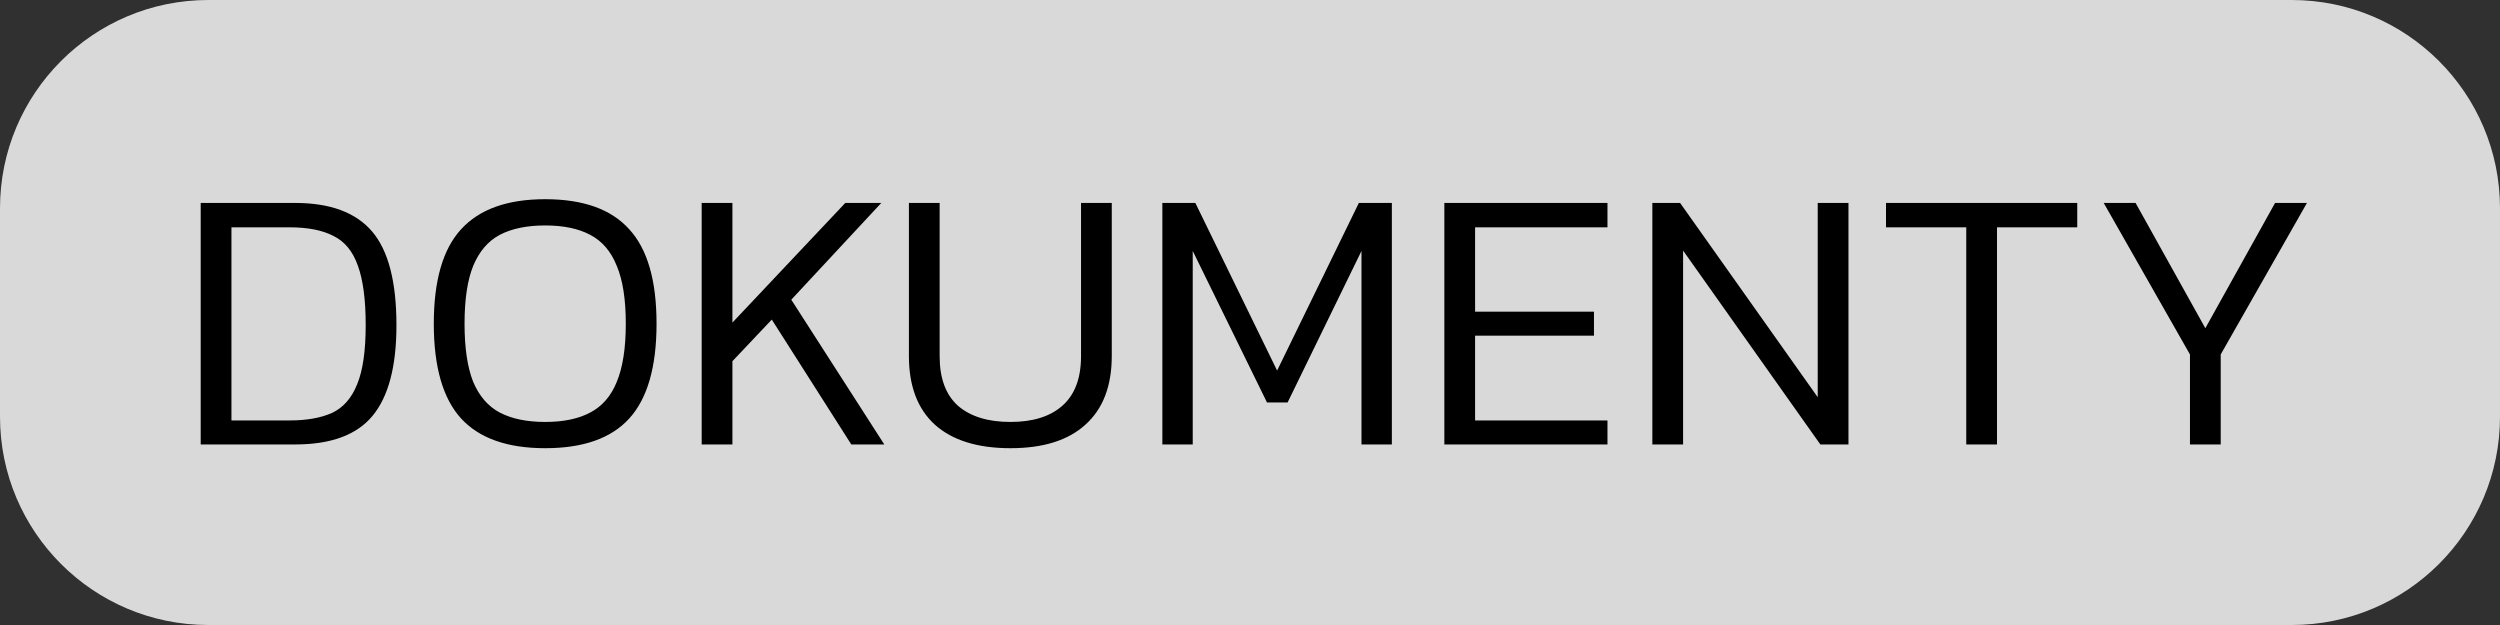
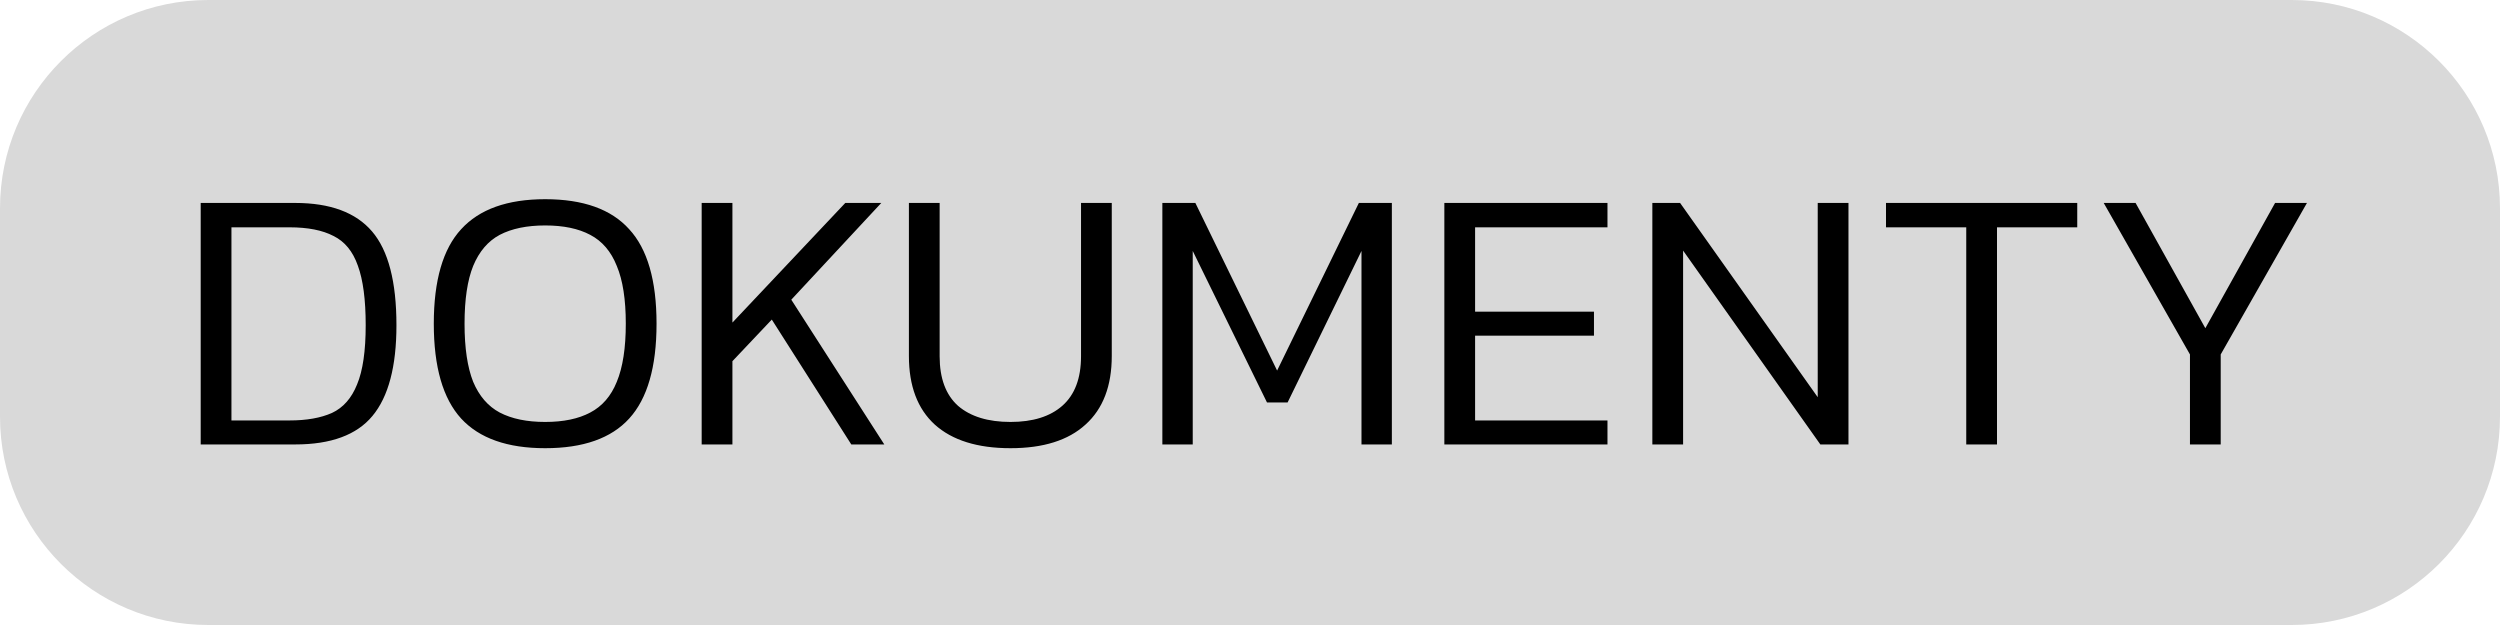
<svg xmlns="http://www.w3.org/2000/svg" width="180" height="45" viewBox="0 0 180 45" fill="none">
-   <rect width="180" height="45" fill="#303030" />
  <rect width="180" height="45" rx="15" fill="#D9D9D9" />
  <path d="M14.45 32V14.612H21.254C23.774 14.612 25.619 15.296 26.789 16.664C27.959 18.032 28.544 20.282 28.544 23.414C28.544 26.384 27.968 28.562 26.816 29.948C25.682 31.316 23.828 32 21.254 32H14.45ZM16.664 30.272H20.849C22.073 30.272 23.09 30.092 23.9 29.732C24.71 29.354 25.313 28.67 25.709 27.68C26.123 26.69 26.33 25.268 26.33 23.414C26.33 21.578 26.141 20.147 25.763 19.121C25.403 18.095 24.818 17.384 24.008 16.988C23.216 16.574 22.163 16.367 20.849 16.367H16.664V30.272ZM39.252 32.27C36.534 32.27 34.518 31.559 33.204 30.137C31.89 28.697 31.233 26.42 31.233 23.306C31.233 20.192 31.89 17.924 33.204 16.502C34.518 15.062 36.534 14.342 39.252 14.342C41.988 14.342 44.004 15.062 45.3 16.502C46.614 17.924 47.271 20.192 47.271 23.306C47.271 26.42 46.614 28.697 45.3 30.137C44.004 31.559 41.988 32.27 39.252 32.27ZM39.252 30.38C40.566 30.38 41.646 30.155 42.492 29.705C43.356 29.255 43.995 28.517 44.409 27.491C44.841 26.447 45.057 25.052 45.057 23.306C45.057 21.56 44.841 20.174 44.409 19.148C43.995 18.104 43.356 17.357 42.492 16.907C41.646 16.457 40.566 16.232 39.252 16.232C37.938 16.232 36.849 16.457 35.985 16.907C35.139 17.357 34.5 18.104 34.068 19.148C33.654 20.174 33.447 21.56 33.447 23.306C33.447 25.052 33.654 26.447 34.068 27.491C34.5 28.517 35.139 29.255 35.985 29.705C36.849 30.155 37.938 30.38 39.252 30.38ZM50.52 32V14.612H52.734V23.225L60.861 14.612H63.453L56.973 21.578L63.669 32H61.293L55.569 23.009L52.734 26.006V32H50.52ZM72.757 32.27C70.382 32.27 68.564 31.703 67.303 30.569C66.061 29.435 65.441 27.788 65.441 25.628V14.612H67.654V25.655C67.654 27.239 68.096 28.427 68.978 29.219C69.877 29.993 71.138 30.38 72.757 30.38C74.359 30.38 75.602 29.993 76.484 29.219C77.383 28.427 77.834 27.239 77.834 25.655V14.612H80.047V25.628C80.047 27.788 79.418 29.435 78.157 30.569C76.915 31.703 75.115 32.27 72.757 32.27ZM83.69 32V14.612H86.066L91.952 26.681L97.838 14.612H100.214V32H98.027V18.068L92.708 28.976H91.223L85.877 18.068V32H83.69ZM103.993 32V14.612H115.738V16.367H106.207V22.442H114.766V24.17H106.207V30.272H115.738V32H103.993ZM118.969 32V14.612H120.967L130.876 28.598V14.612H133.09V32H131.065L121.183 18.041V32H118.969ZM141.57 32V16.367H135.792V14.612H149.562V16.367H143.784V32H141.57ZM157.677 32V25.52L151.467 14.612H153.762L158.784 23.63L163.806 14.612H166.101L159.891 25.52V32H157.677Z" fill="black" />
</svg>
